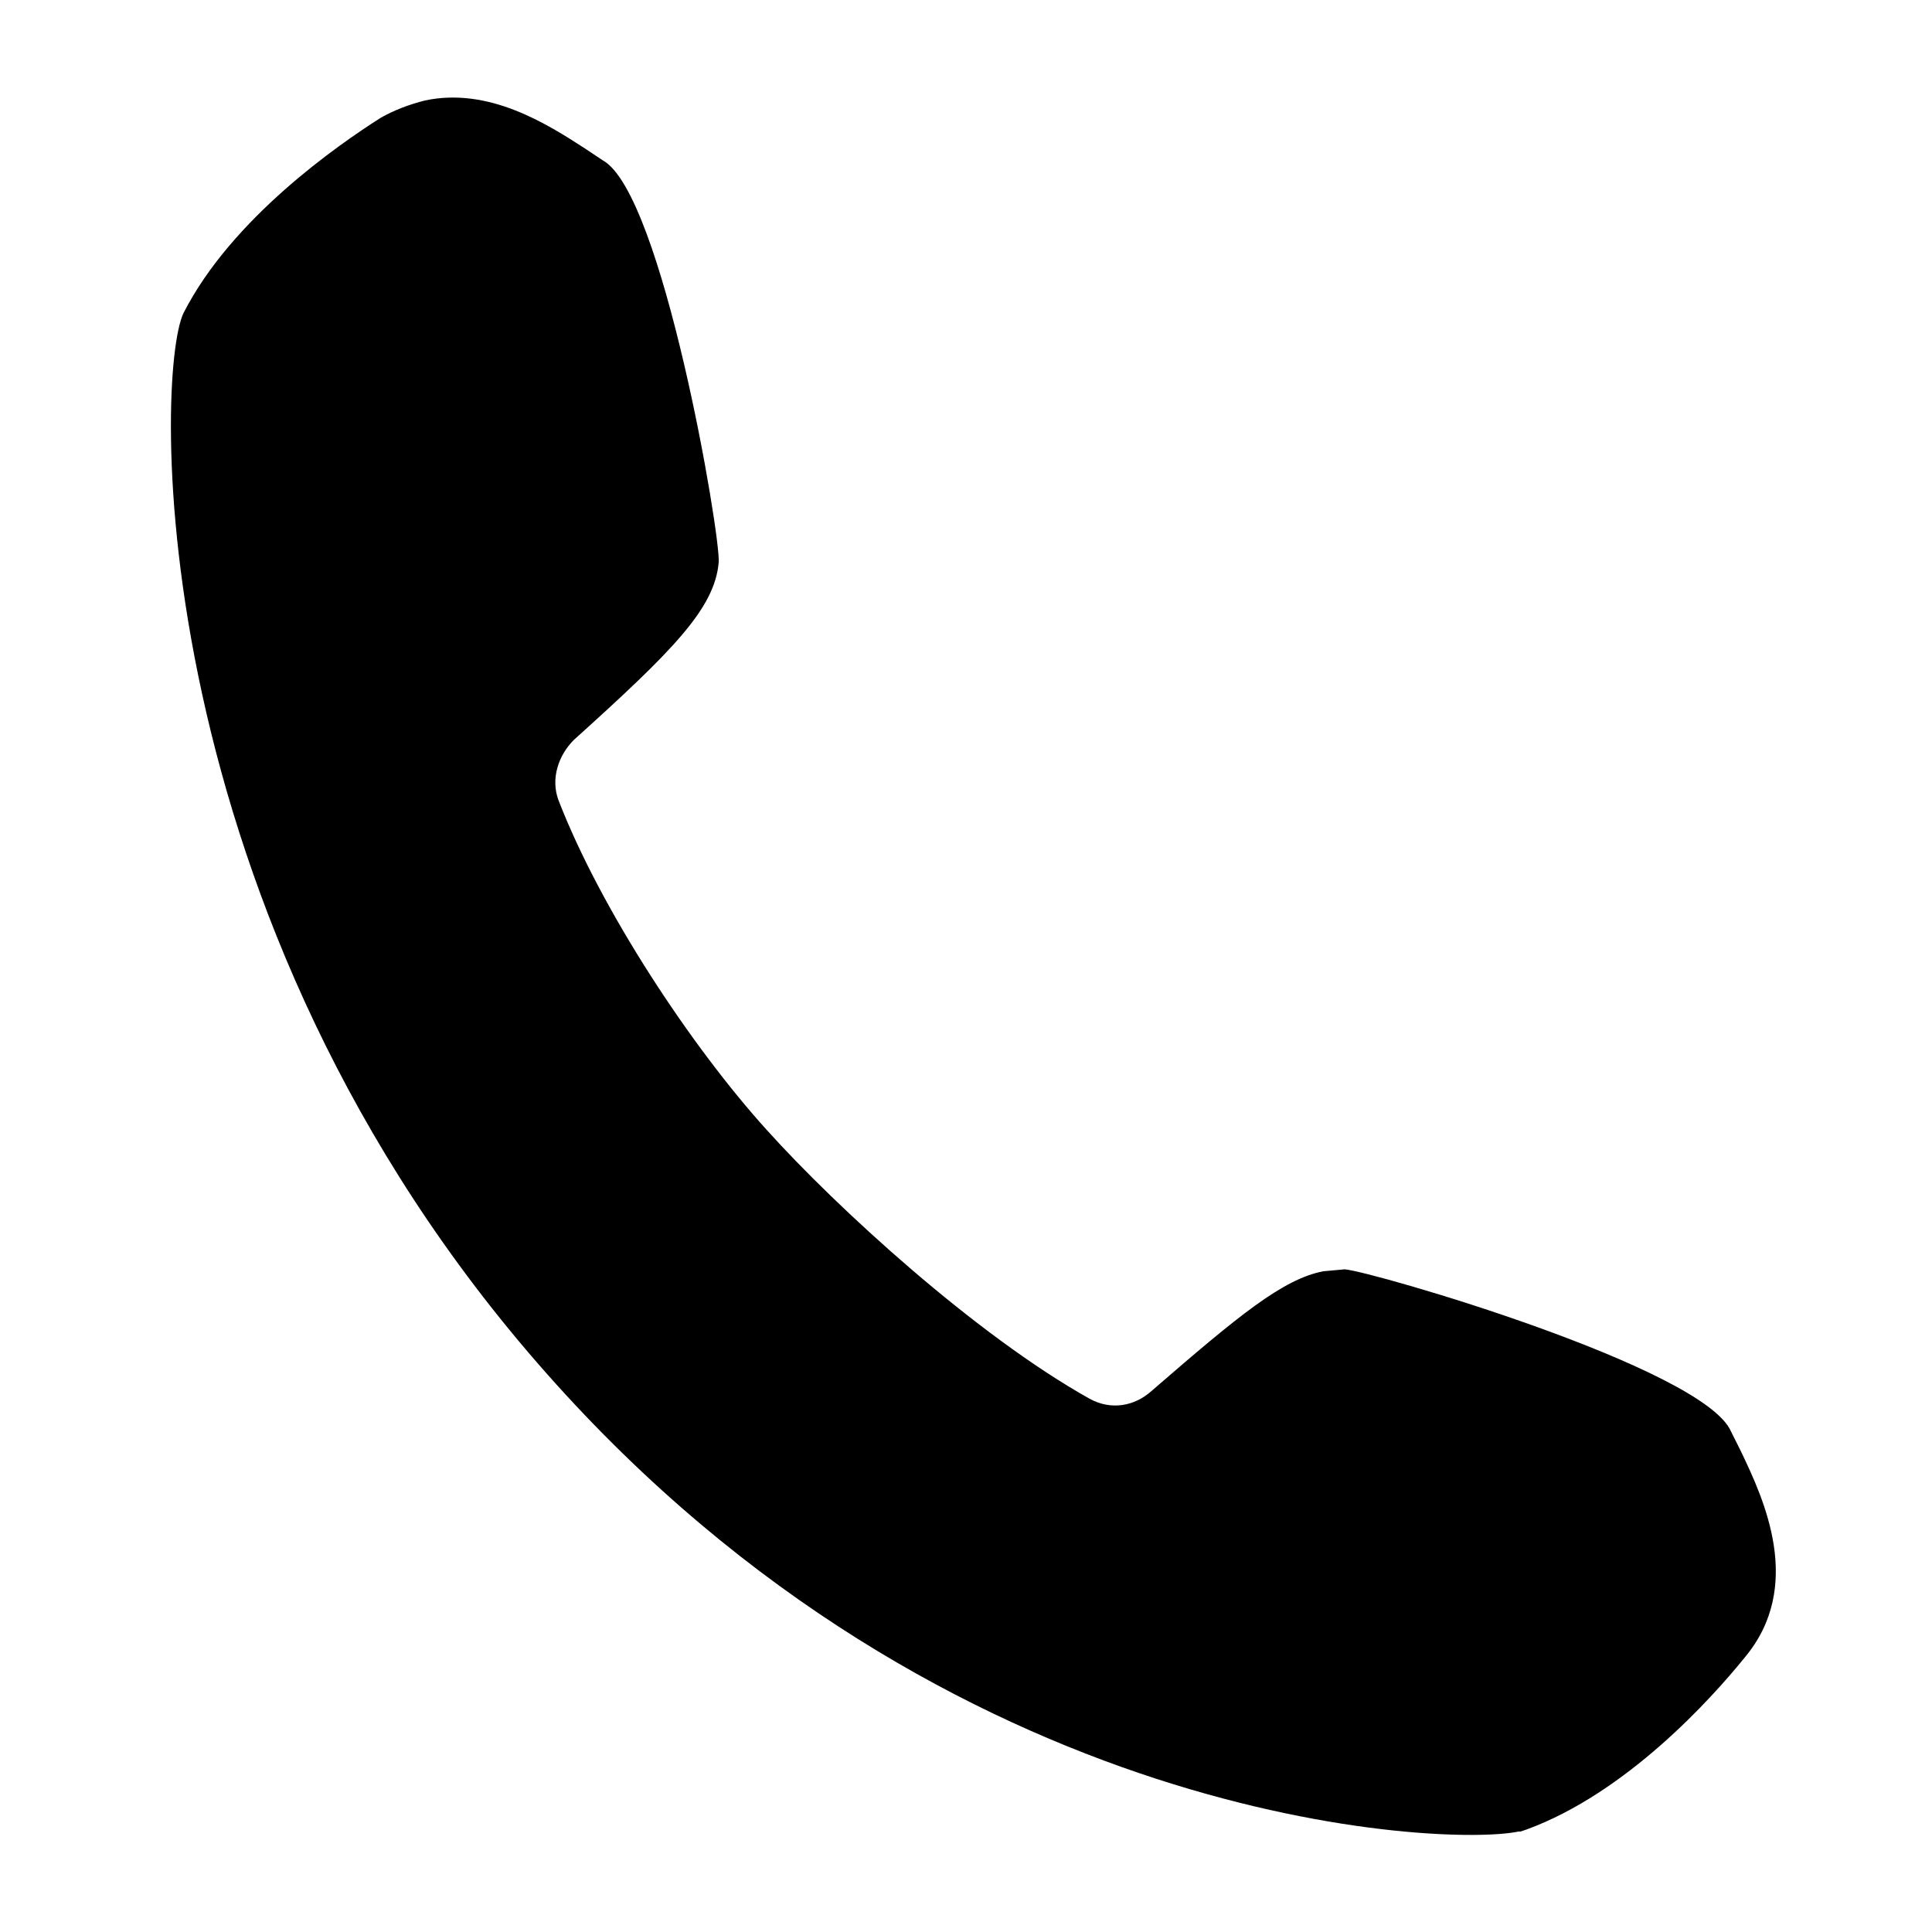
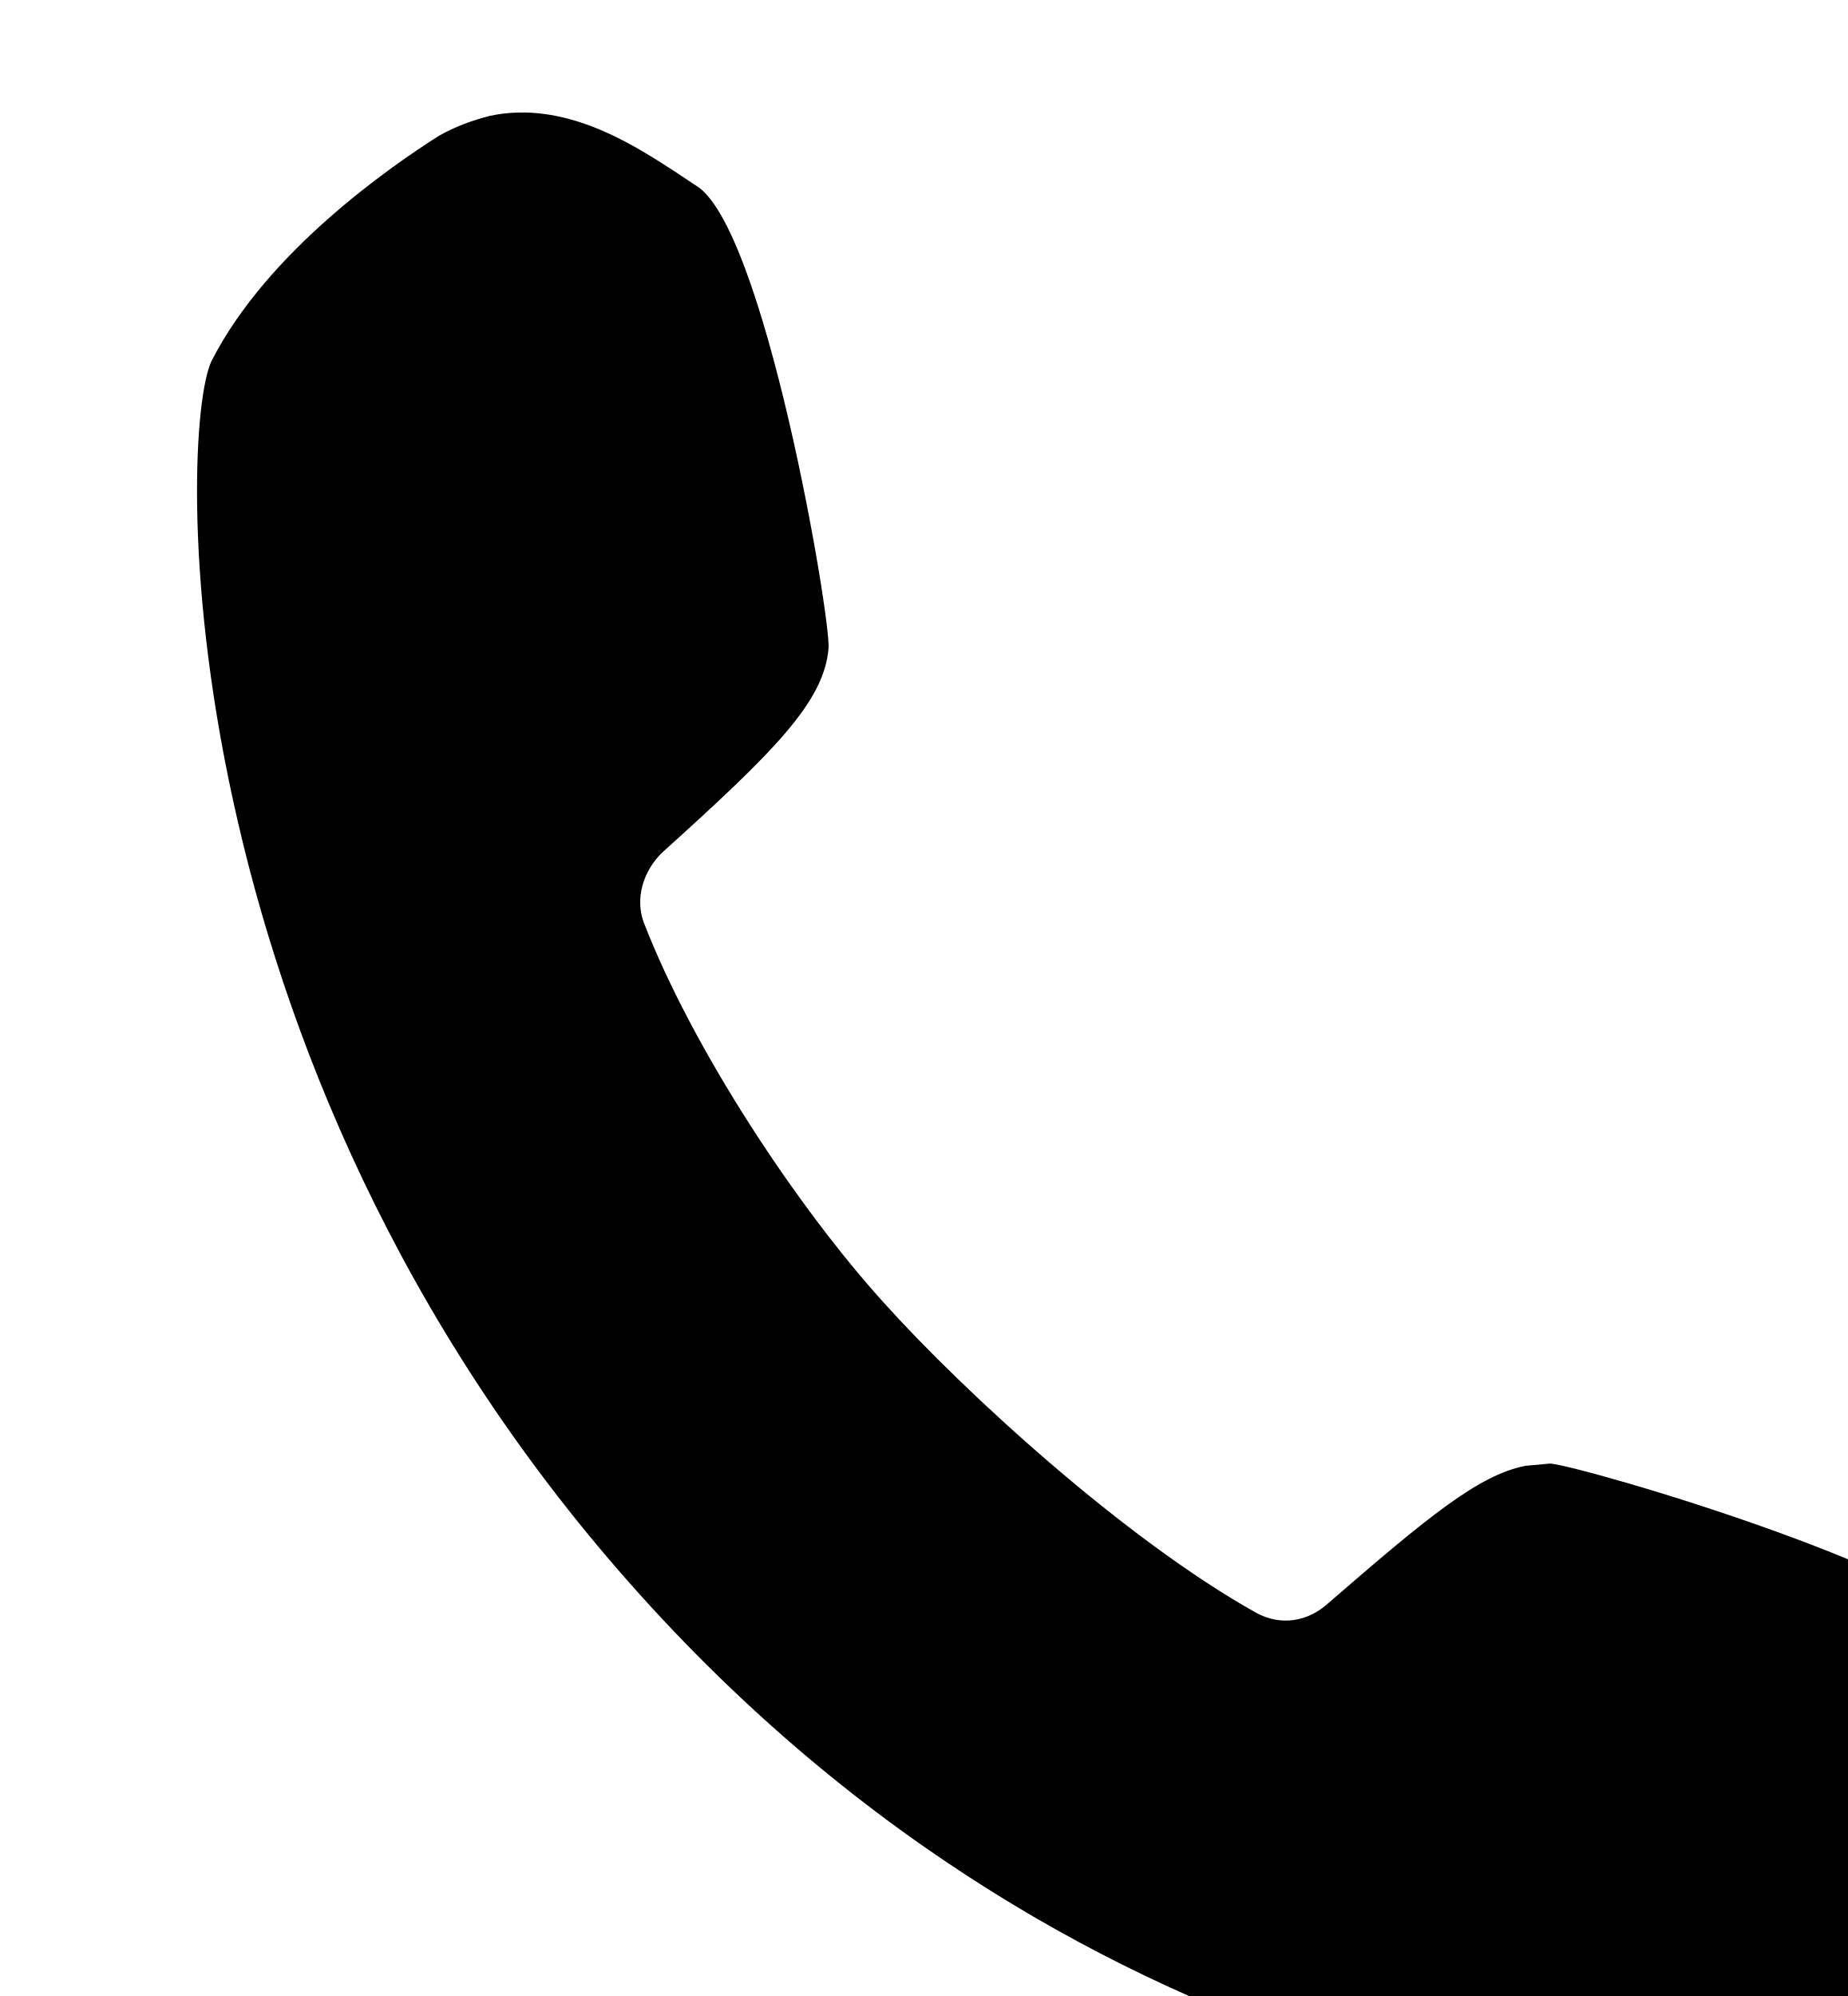
- <svg xmlns="http://www.w3.org/2000/svg" version="1.1" x="0px" y="0px" viewBox="0 0 100 100" enable-background="new 0 0 100 100" xml:space="preserve" style="max-width:100%" height="100%">
+ <svg xmlns="http://www.w3.org/2000/svg" version="1.1" x="0px" y="0px" xml:space="preserve" style="max-width:100%" height="100%">
  <path d="M90.1,75.1l-0.5-1c-1.4-3.3-18.6-8.3-20-8.4l-1.1,0.1c-2.1,0.4-4.4,2.3-8.9,6.2c-0.9,0.8-2.1,1-3.2,0.4  c-5.9-3.3-13.1-9.9-16.7-13.9c-3.9-4.3-8.6-11.4-10.8-17.1c-0.4-1.1,0-2.3,0.8-3.1c5.1-4.6,7.3-6.8,7.5-9.2c0.1-1.4-2.9-19.1-6-20.8  l-0.9-0.6c-2-1.3-5-3.2-8.3-2.5c-0.8,0.2-1.6,0.5-2.3,0.9C17.5,7.5,12,11.3,9.5,16.2C8,19.3,7.3,47.4,28.3,71.1  c20.8,23.5,46.5,24.5,50.3,23.7l0.1,0l0.3-0.1c5.2-1.9,9.6-6.8,11.3-8.9C93.4,82.1,91.3,77.6,90.1,75.1z" style="" fill="currentColor" />
</svg>
